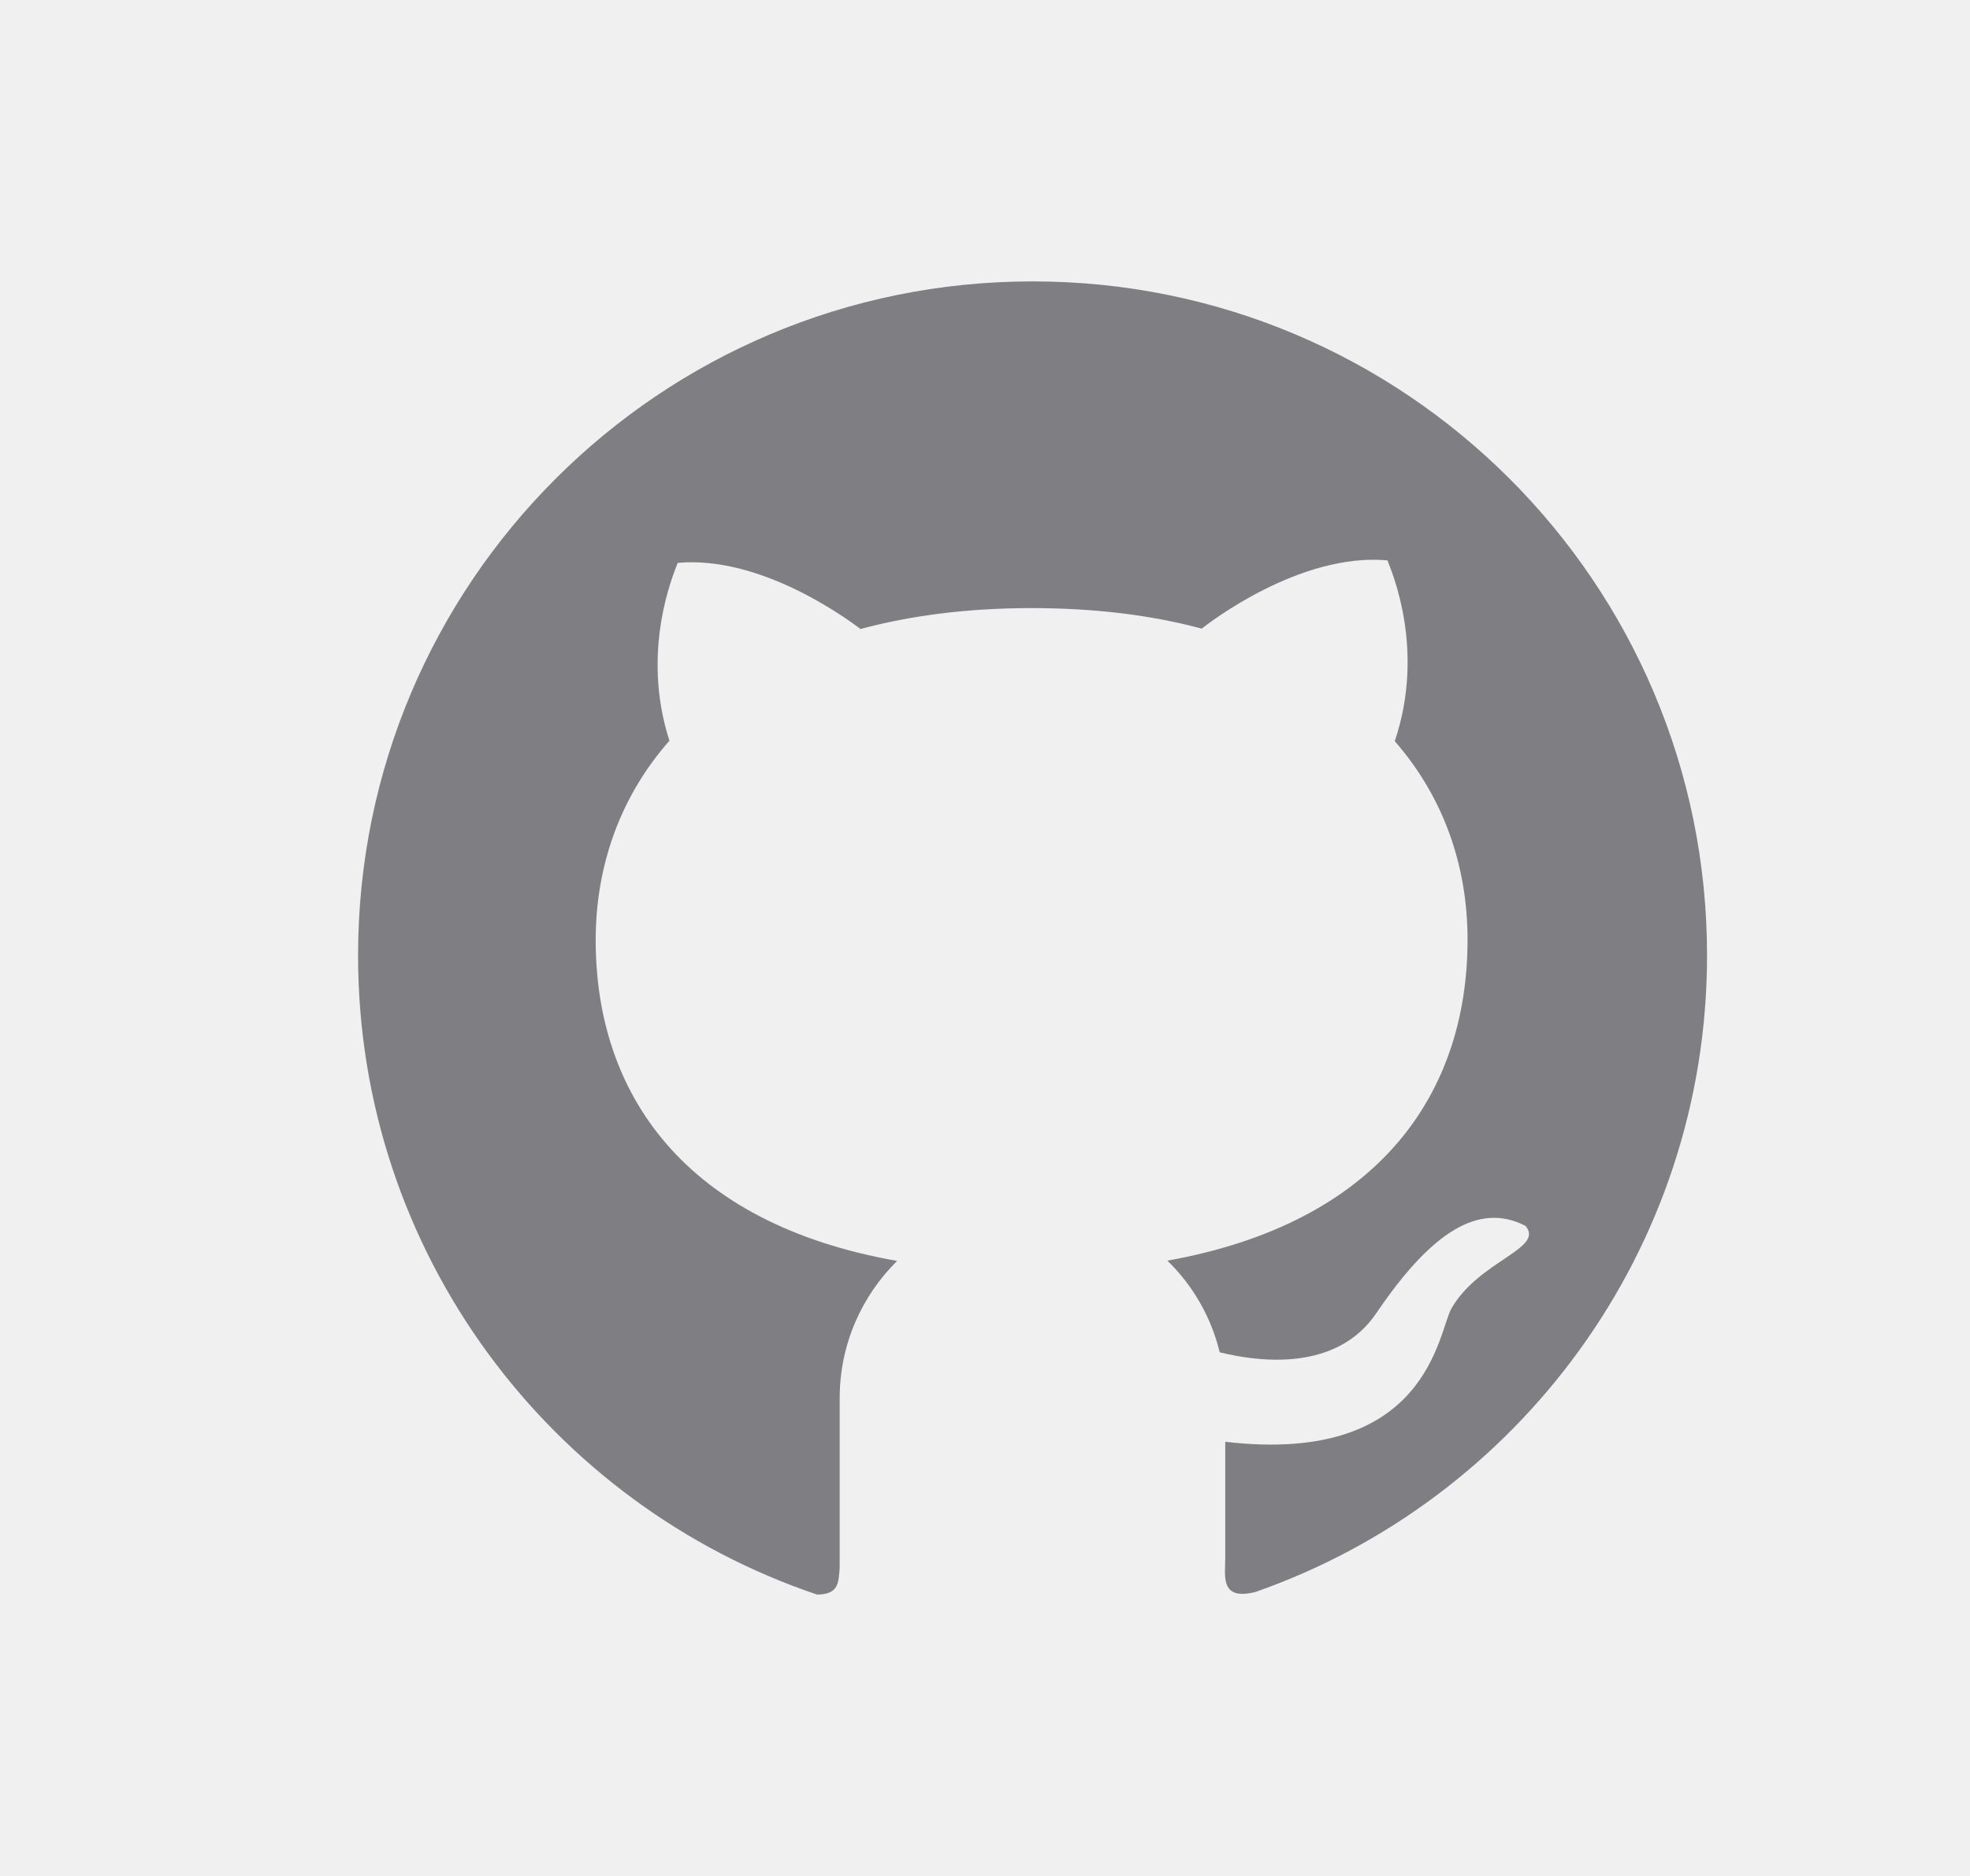
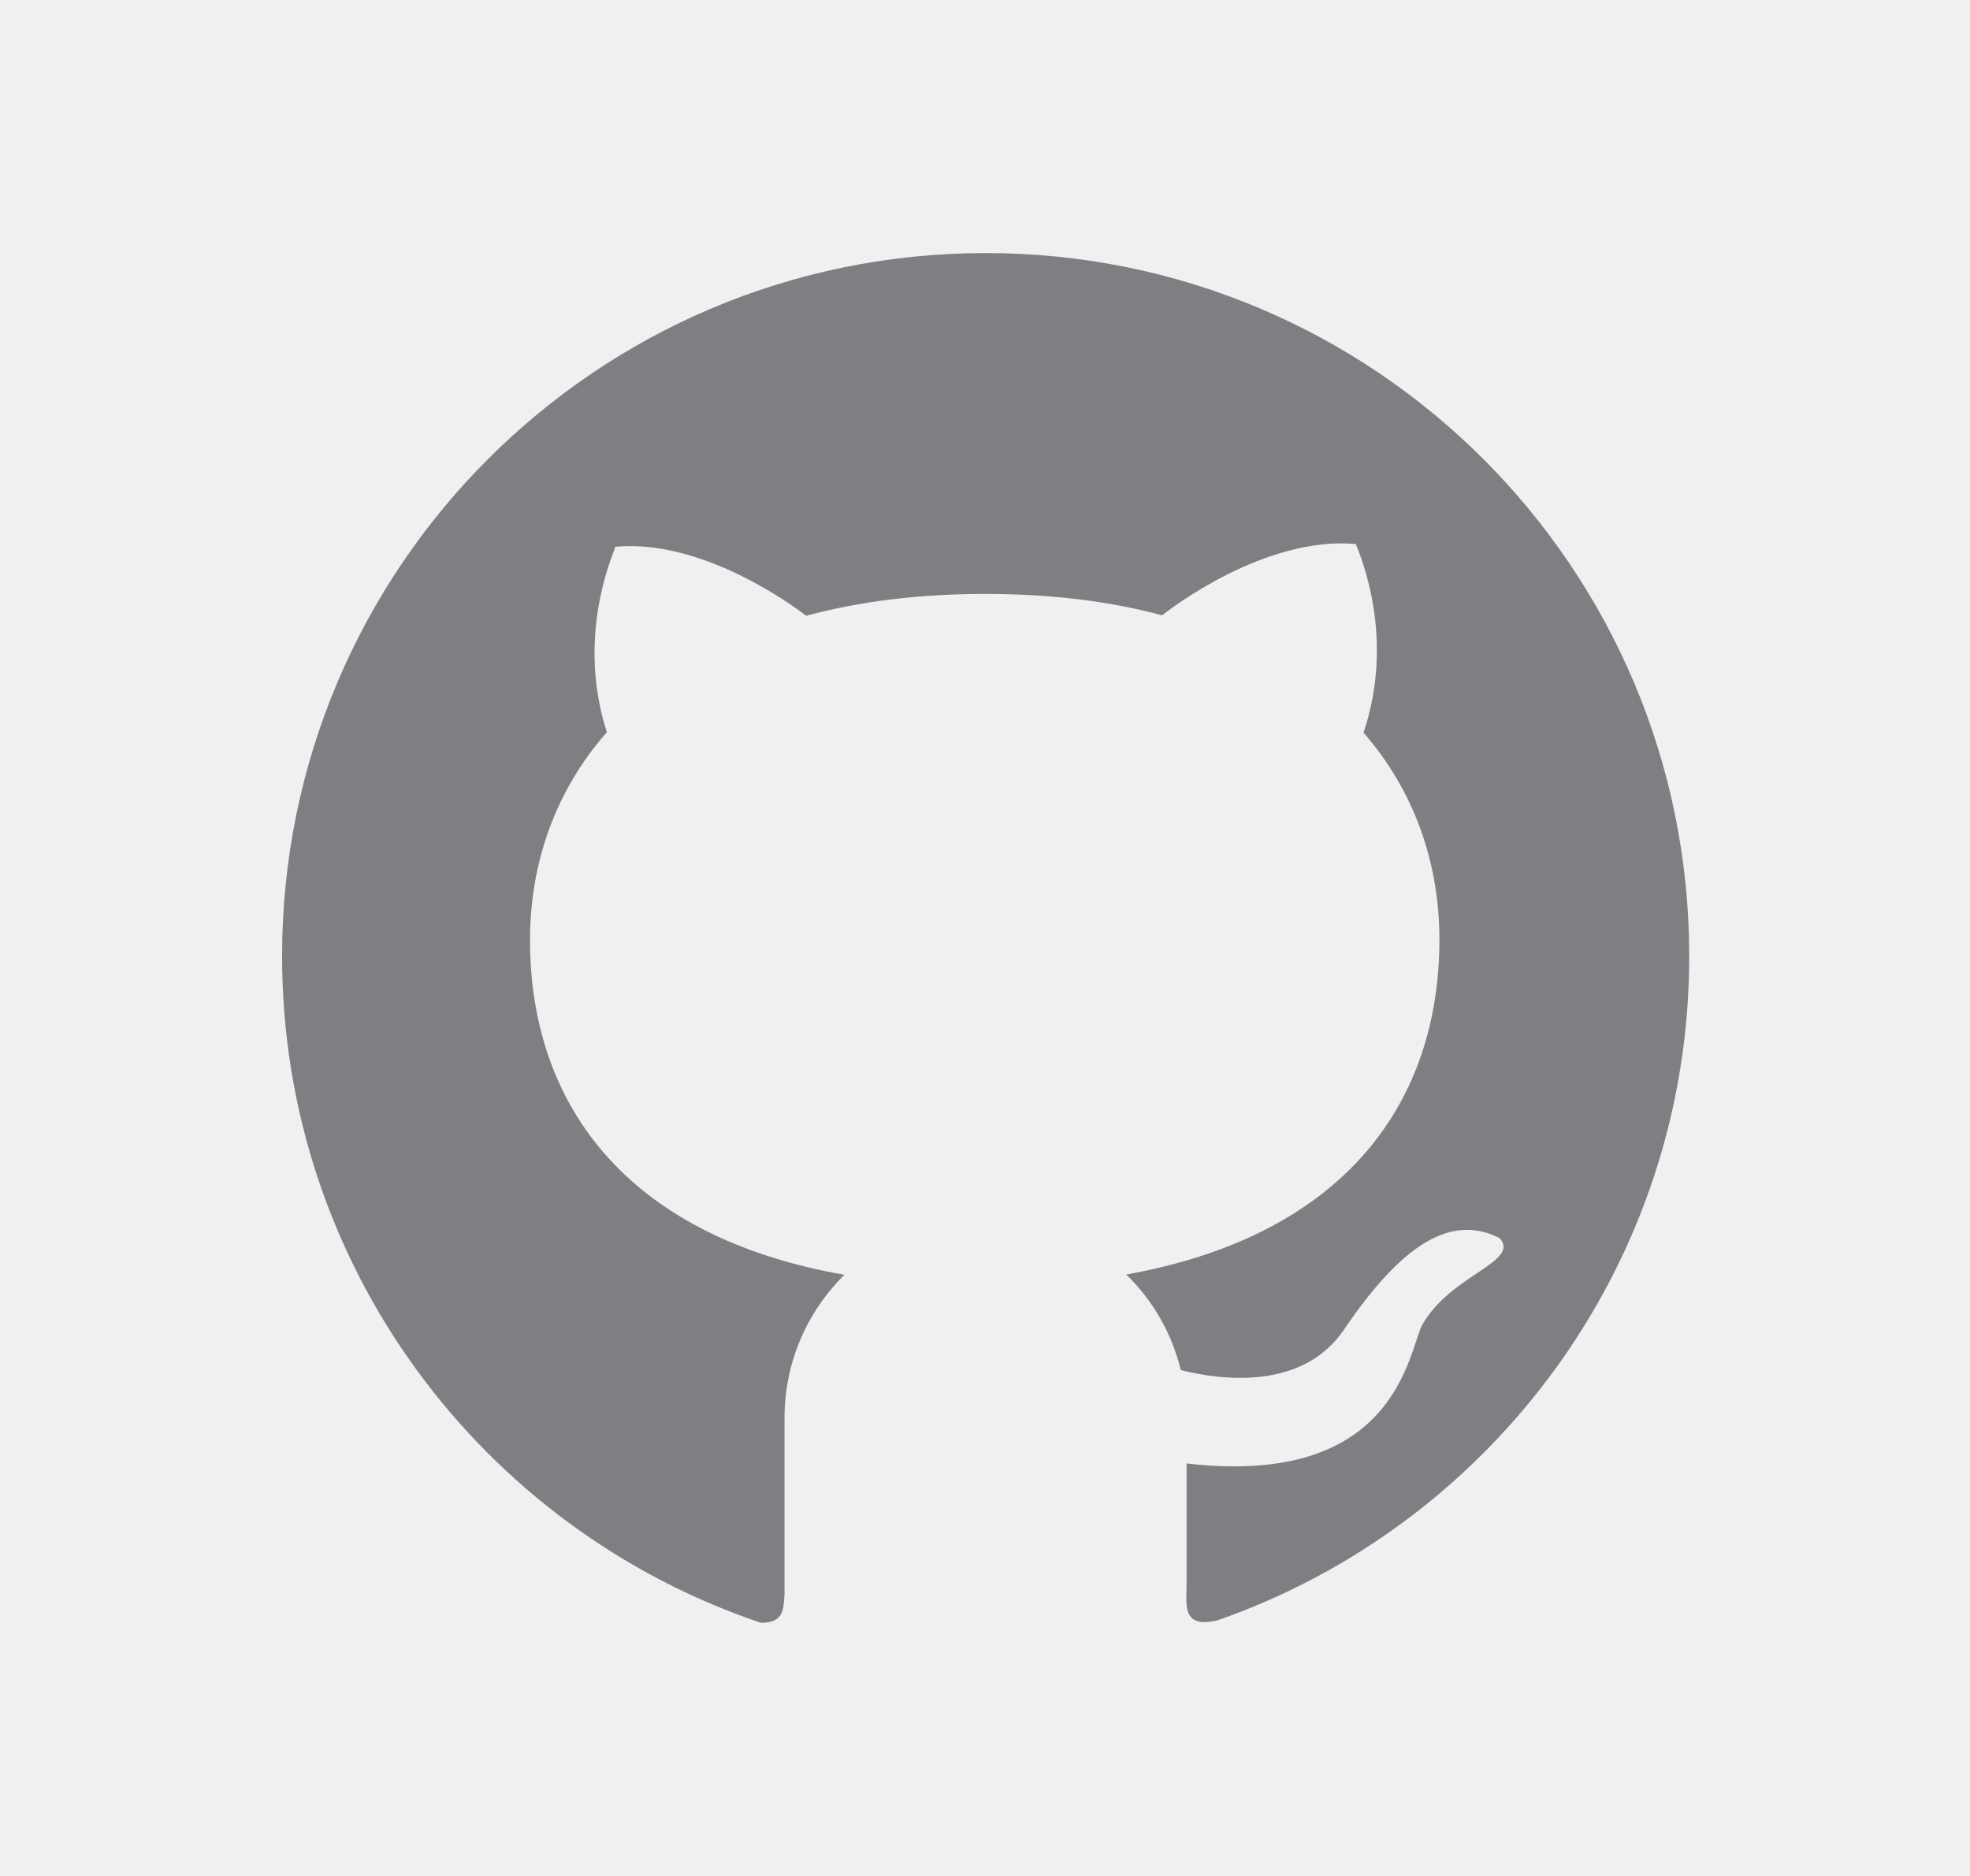
<svg xmlns="http://www.w3.org/2000/svg" width="21" height="20" viewBox="0 0 21 20" fill="#7F7F83">
  <g clip-path="url(#clip0_8019_4529)">
-     <path d="M11.006 3C14.979 2.998 18.197 6.215 18.197 10.185C18.197 13.324 16.184 15.993 13.381 16.973C13.003 17.067 13.061 16.799 13.061 16.616V15.371C15.241 15.626 15.329 14.184 15.476 13.943C15.771 13.438 16.47 13.31 16.261 13.069C15.765 12.813 15.259 13.133 14.672 13.999C14.248 14.627 13.421 14.521 13.002 14.417C12.91 14.039 12.714 13.702 12.444 13.44C14.703 13.035 15.644 11.656 15.644 10.018C15.644 9.222 15.383 8.491 14.868 7.902C15.196 6.93 14.838 6.098 14.79 5.974C13.856 5.89 12.886 6.642 12.81 6.702C12.28 6.559 11.674 6.483 10.996 6.483C10.315 6.483 9.708 6.562 9.173 6.706C8.991 6.568 8.092 5.922 7.224 6.001C7.178 6.125 6.827 6.938 7.136 7.897C6.615 8.488 6.35 9.226 6.35 10.023C6.35 11.664 7.298 13.044 9.563 13.443C9.186 13.816 8.951 14.333 8.951 14.905V16.712C8.938 16.857 8.951 17 8.71 17C5.865 16.041 3.817 13.353 3.817 10.186C3.817 6.215 7.036 3 11.006 3Z" />
+     <g clip-path="url(#clip1_8019_4529)">
+       <path d="M10.506 2.698C14.65 2.697 18.007 6.052 18.007 10.193C18.007 13.467 15.907 16.251 12.983 17.273C12.589 17.372 12.649 17.092 12.649 16.901V15.602C14.923 15.868 15.015 14.364 15.168 14.112C15.476 13.586 16.205 13.452 15.988 13.201C15.47 12.934 14.942 13.268 14.33 14.171C13.888 14.826 13.025 14.716 12.587 14.607C12.492 14.213 12.287 13.861 12.006 13.588C14.362 13.165 15.344 11.728 15.344 10.018C15.344 9.189 15.071 8.426 14.535 7.811C14.877 6.797 14.503 5.929 14.453 5.8C13.479 5.713 12.467 6.497 12.388 6.56C11.835 6.41 11.203 6.332 10.496 6.332C9.785 6.332 9.152 6.414 8.594 6.565C8.405 6.42 7.466 5.747 6.561 5.829C6.513 5.958 6.147 6.806 6.469 7.806C5.926 8.423 5.65 9.192 5.65 10.023C5.65 11.736 6.638 13.175 9.001 13.591C8.607 13.98 8.363 14.52 8.363 15.116V17.001C8.349 17.152 8.363 17.301 8.111 17.301C5.143 16.301 3.007 13.497 3.007 10.194C3.007 6.052 6.365 2.698 10.506 2.698Z" />
+     </g>
  </g>
  <defs>
    <clipPath id="clip0_8019_4529">
      <rect width="21" height="20" fill="white" />
    </clipPath>
+     <clipPath id="clip1_8019_4529">
+       <rect width="16" height="16" fill="white" transform="matrix(-1 0 0 1 18.5 2)" />
+     </clipPath>
  </defs>
</svg>
